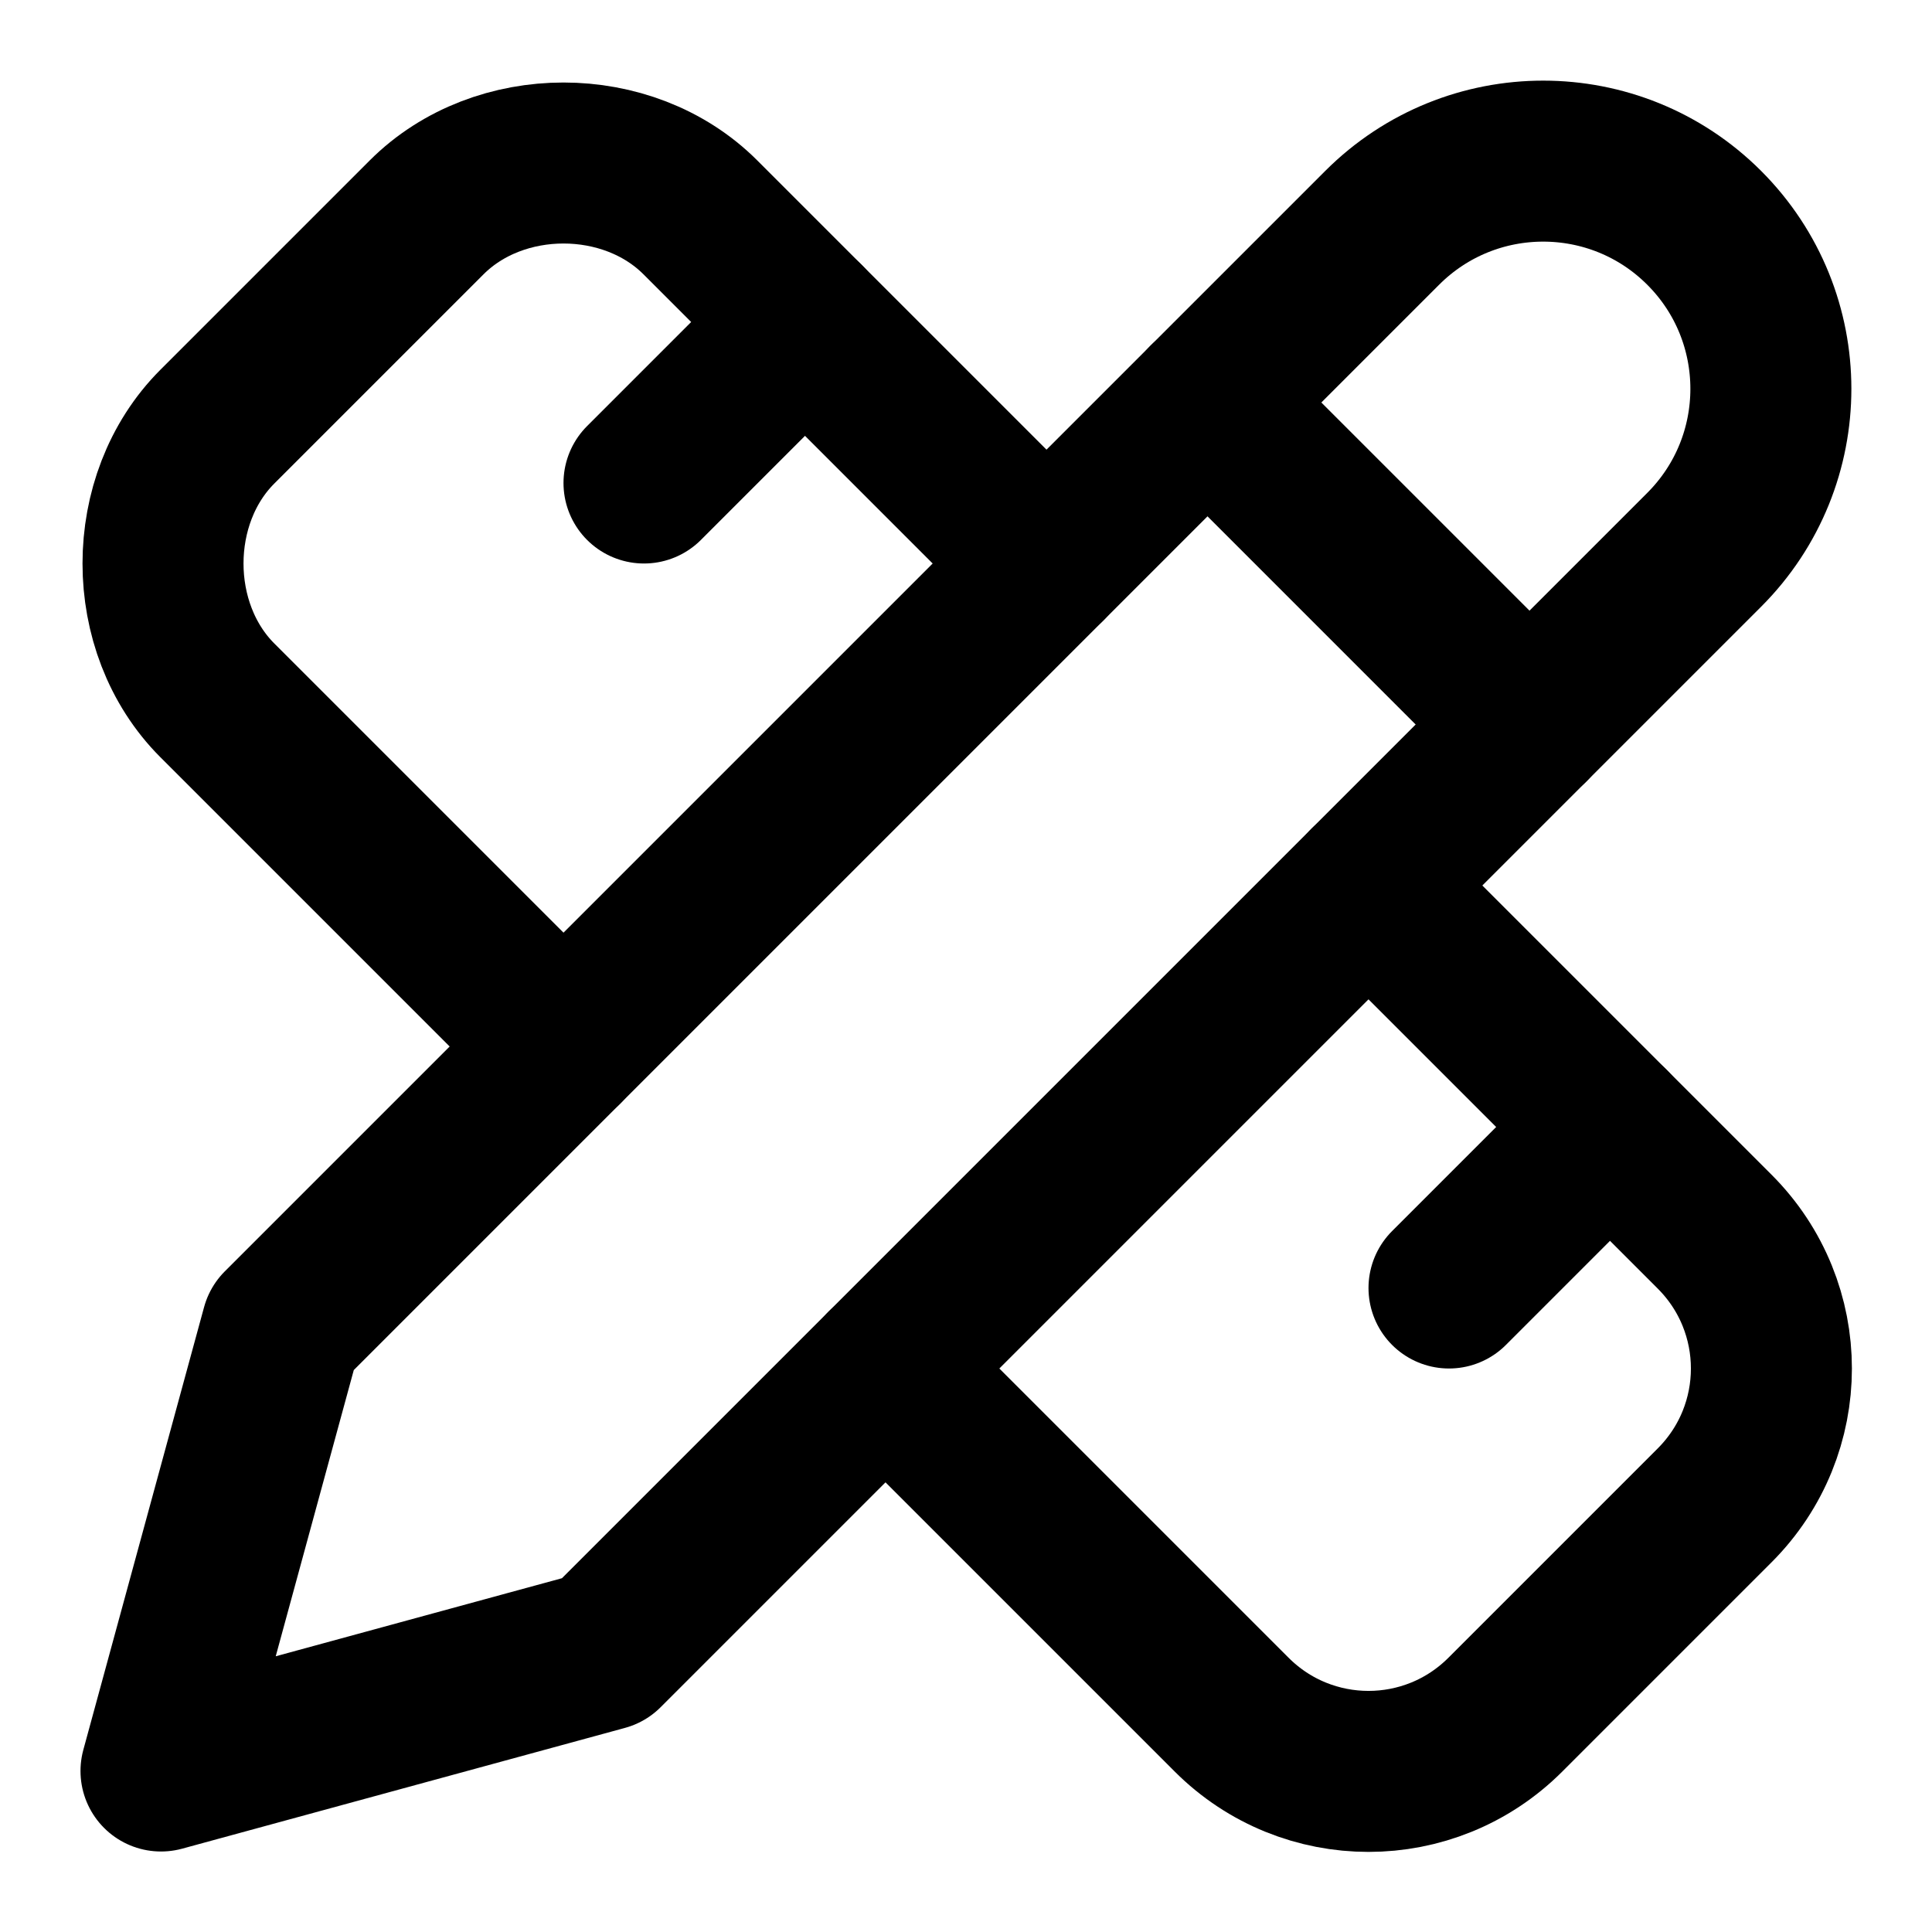
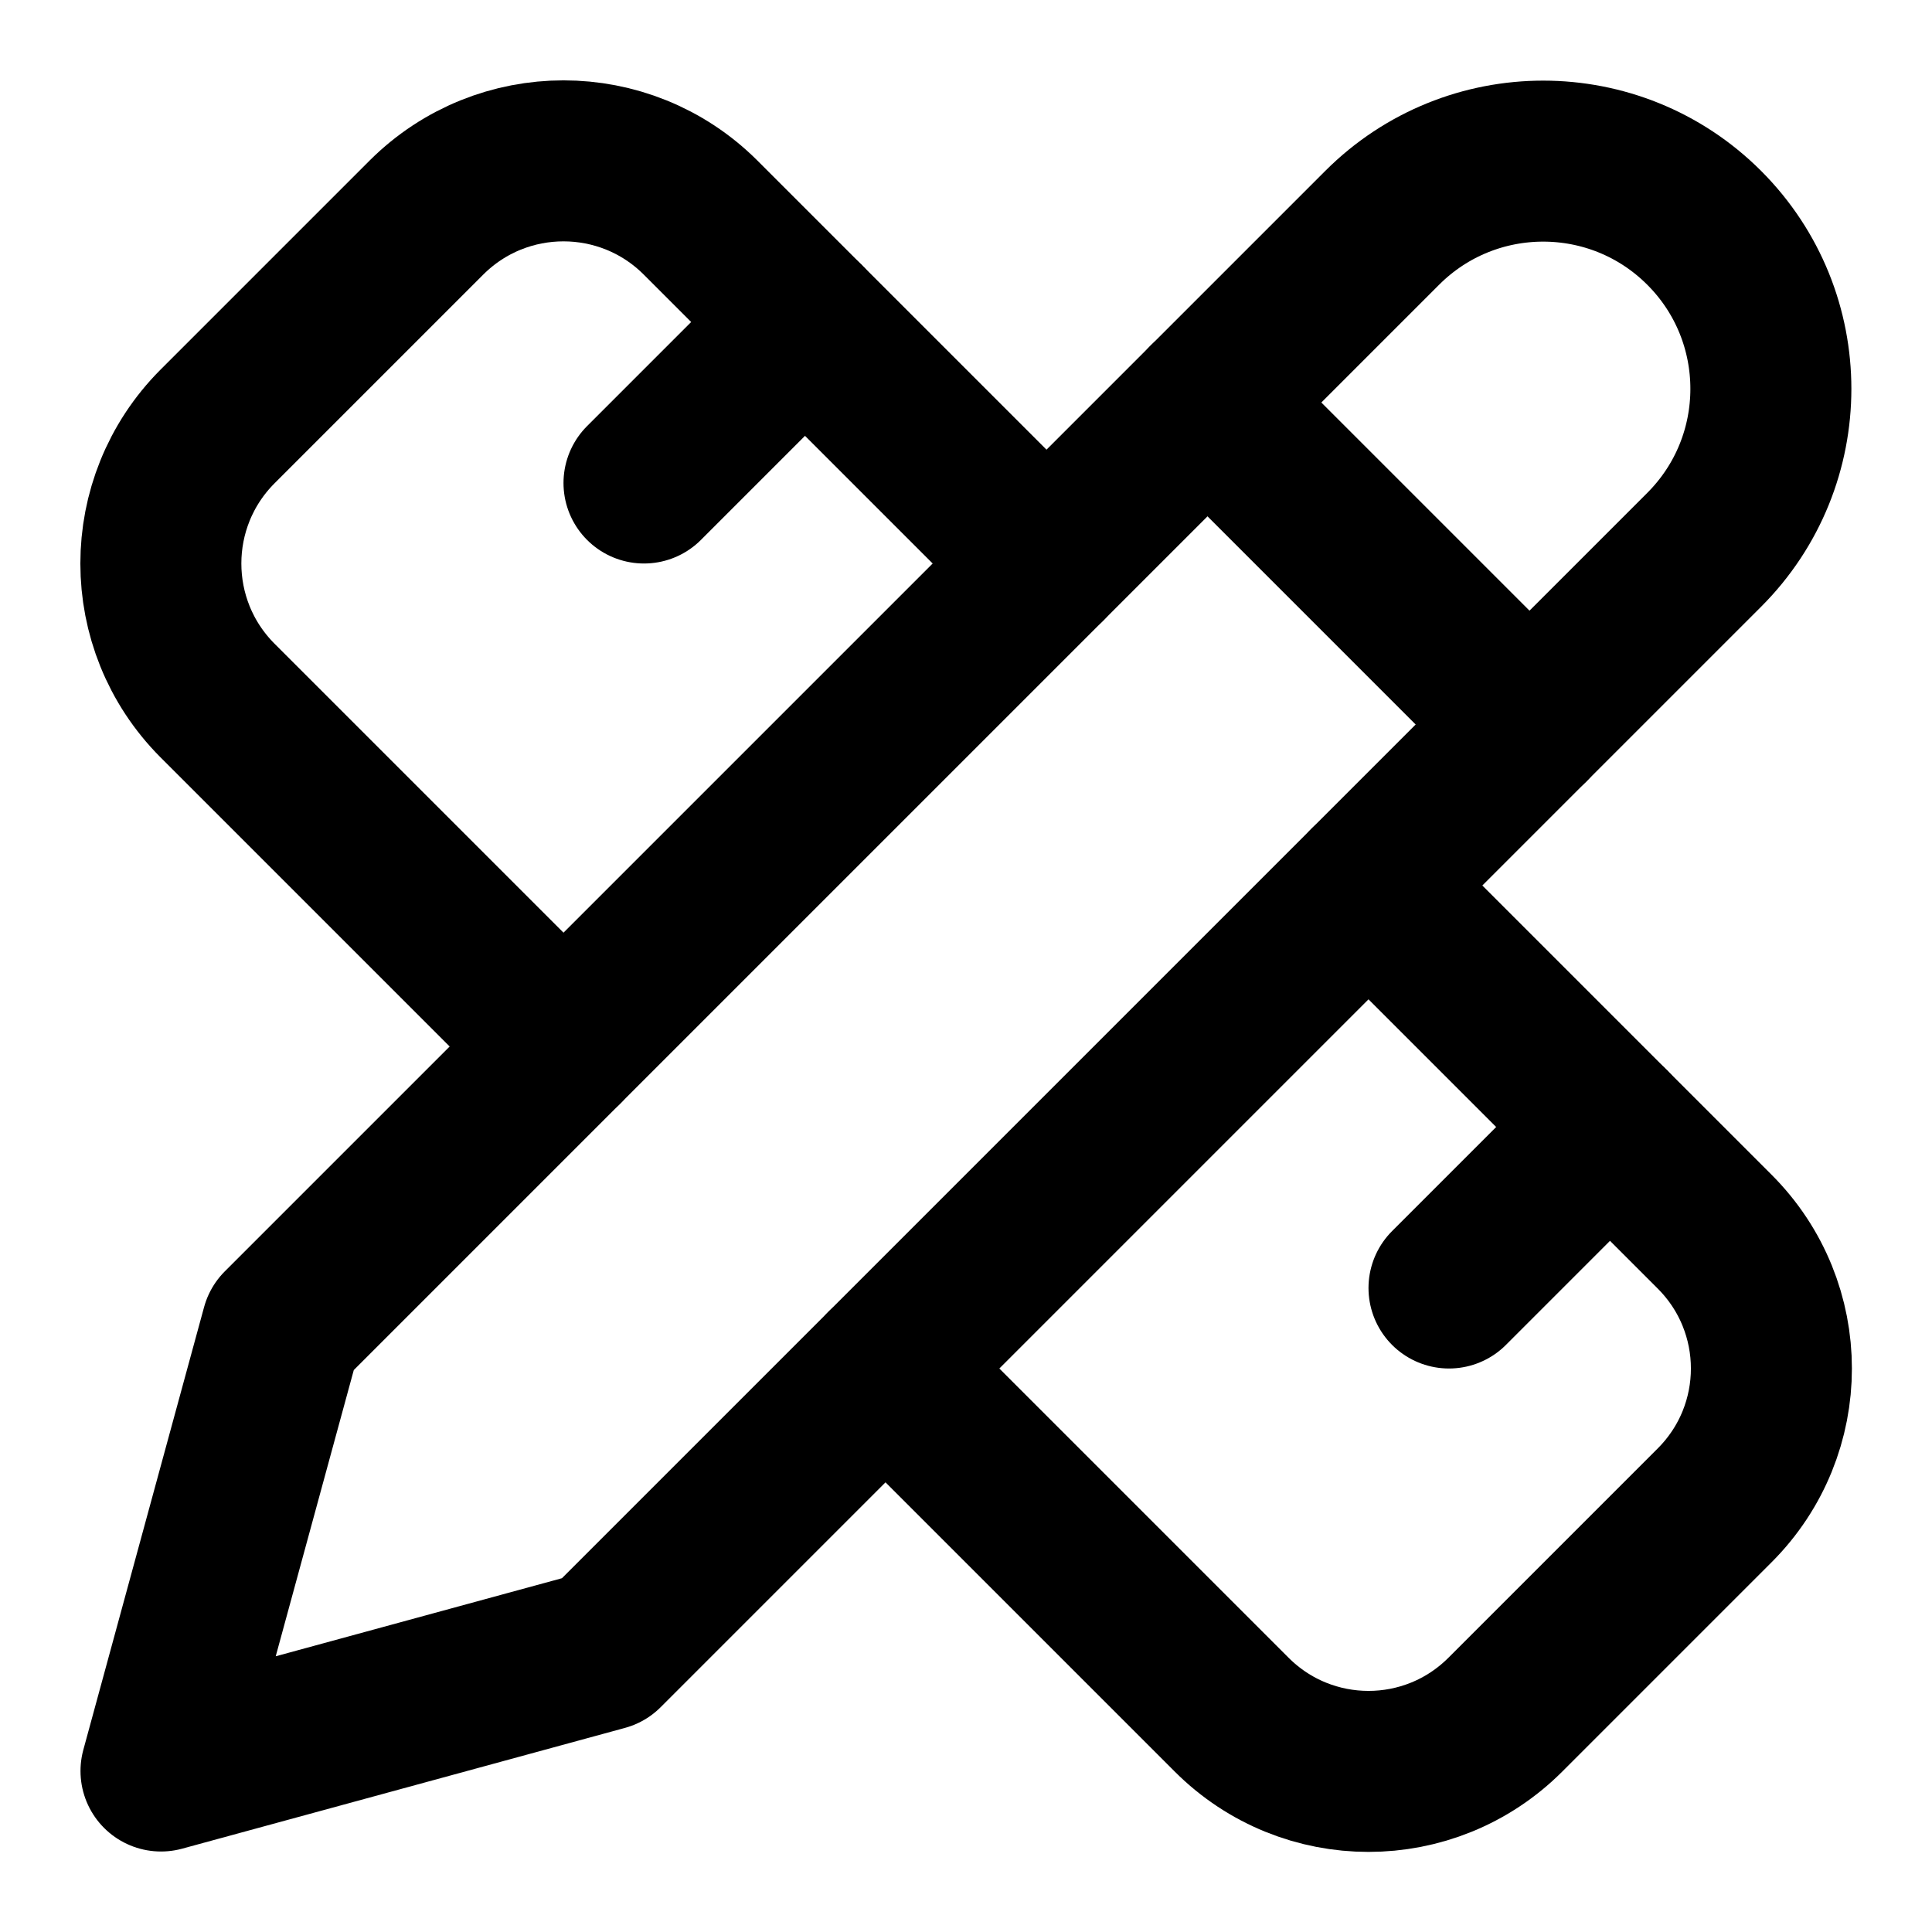
<svg xmlns="http://www.w3.org/2000/svg" width="24" height="24" viewBox="0 0 24 24" fill="none" stroke="currentColor" stroke-width="2" stroke-linecap="round" stroke-linejoin="round">
  <path d="m15 5 4 4" />
-   <path d="M13 7 8.7 2.7c-.9-.9-2.5-.9-3.4 0L2.7 5.3c-.9.9-.9 2.5 0 3.4L7 13" />
+   <path d="M13 7 8.7 2.7a2.41 2.41 0 0 0-3.4 0L2.7 5.3a2.41 2.41 0 0 0 0 3.4L7 13" />
  <path d="m8 6 2-2" />
  <path d="m2 22 5.5-1.5L21.17 6.83a2.82 2.82 0 0 0-4-4L3.5 16.5Z" />
  <path d="m18 16 2-2" />
  <path d="m17 11 4.3 4.3c.94.94.94 2.46 0 3.4l-2.6 2.6c-.94.94-2.46.94-3.4 0L11 17" />
</svg>
